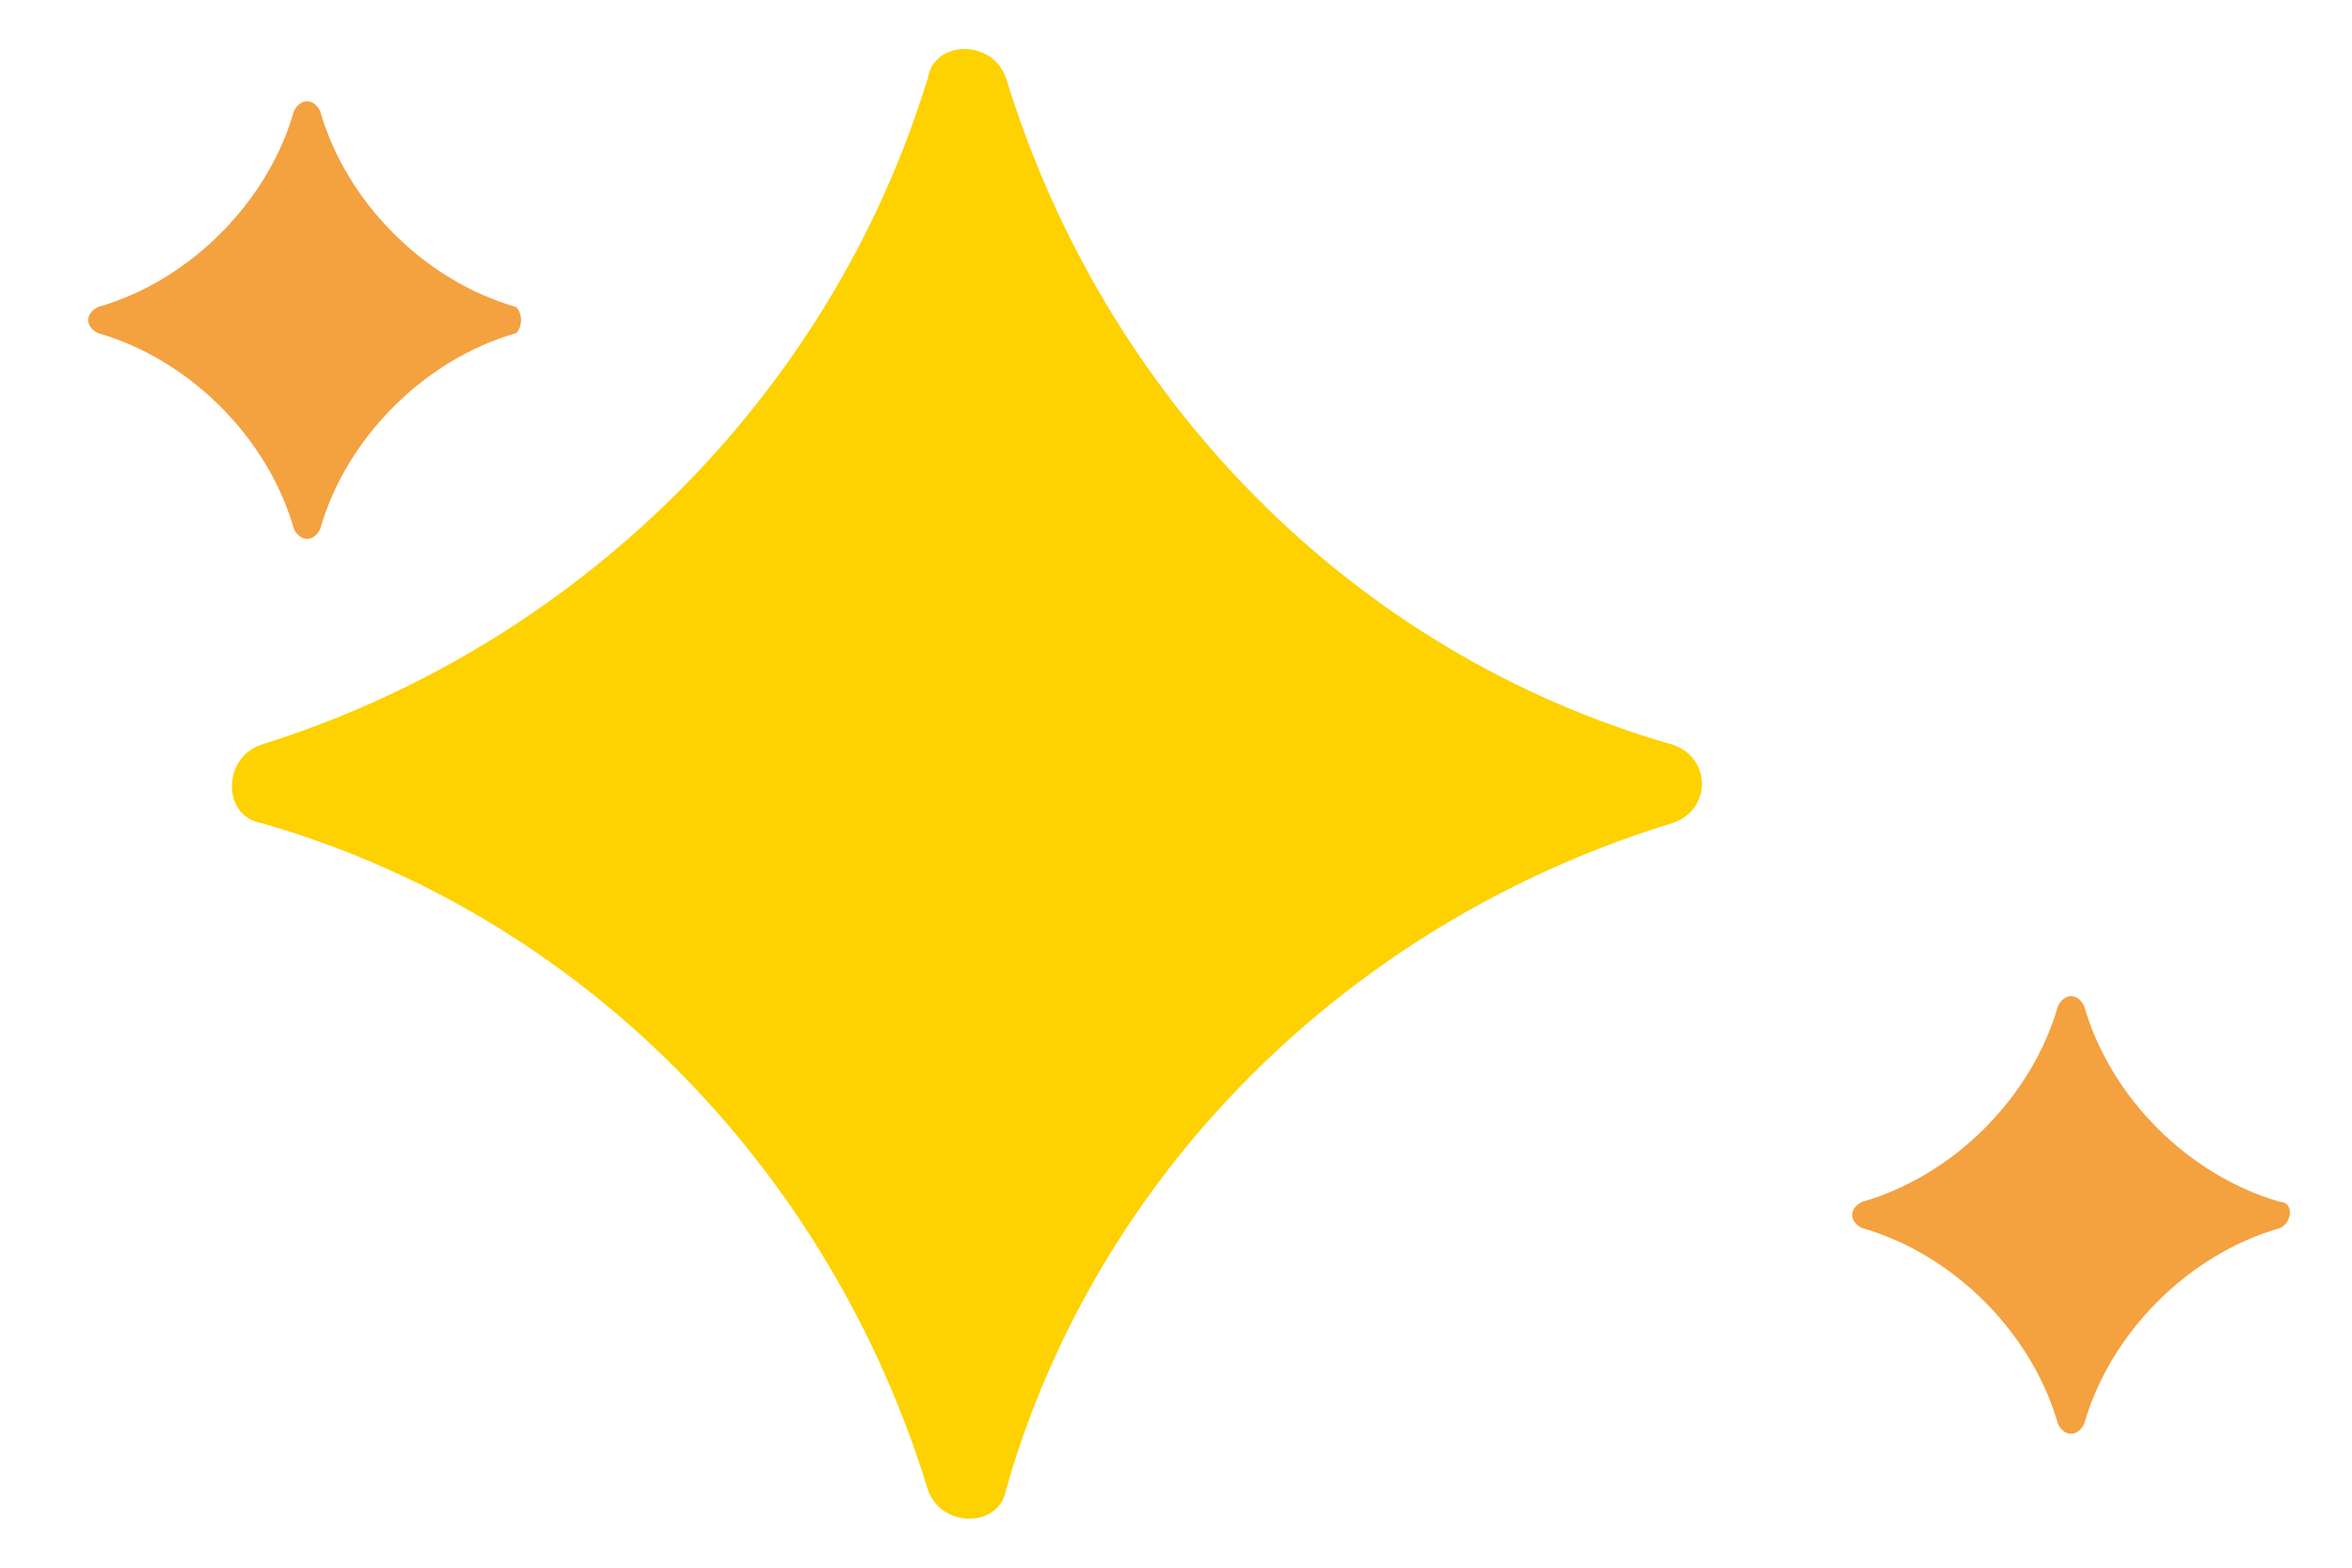
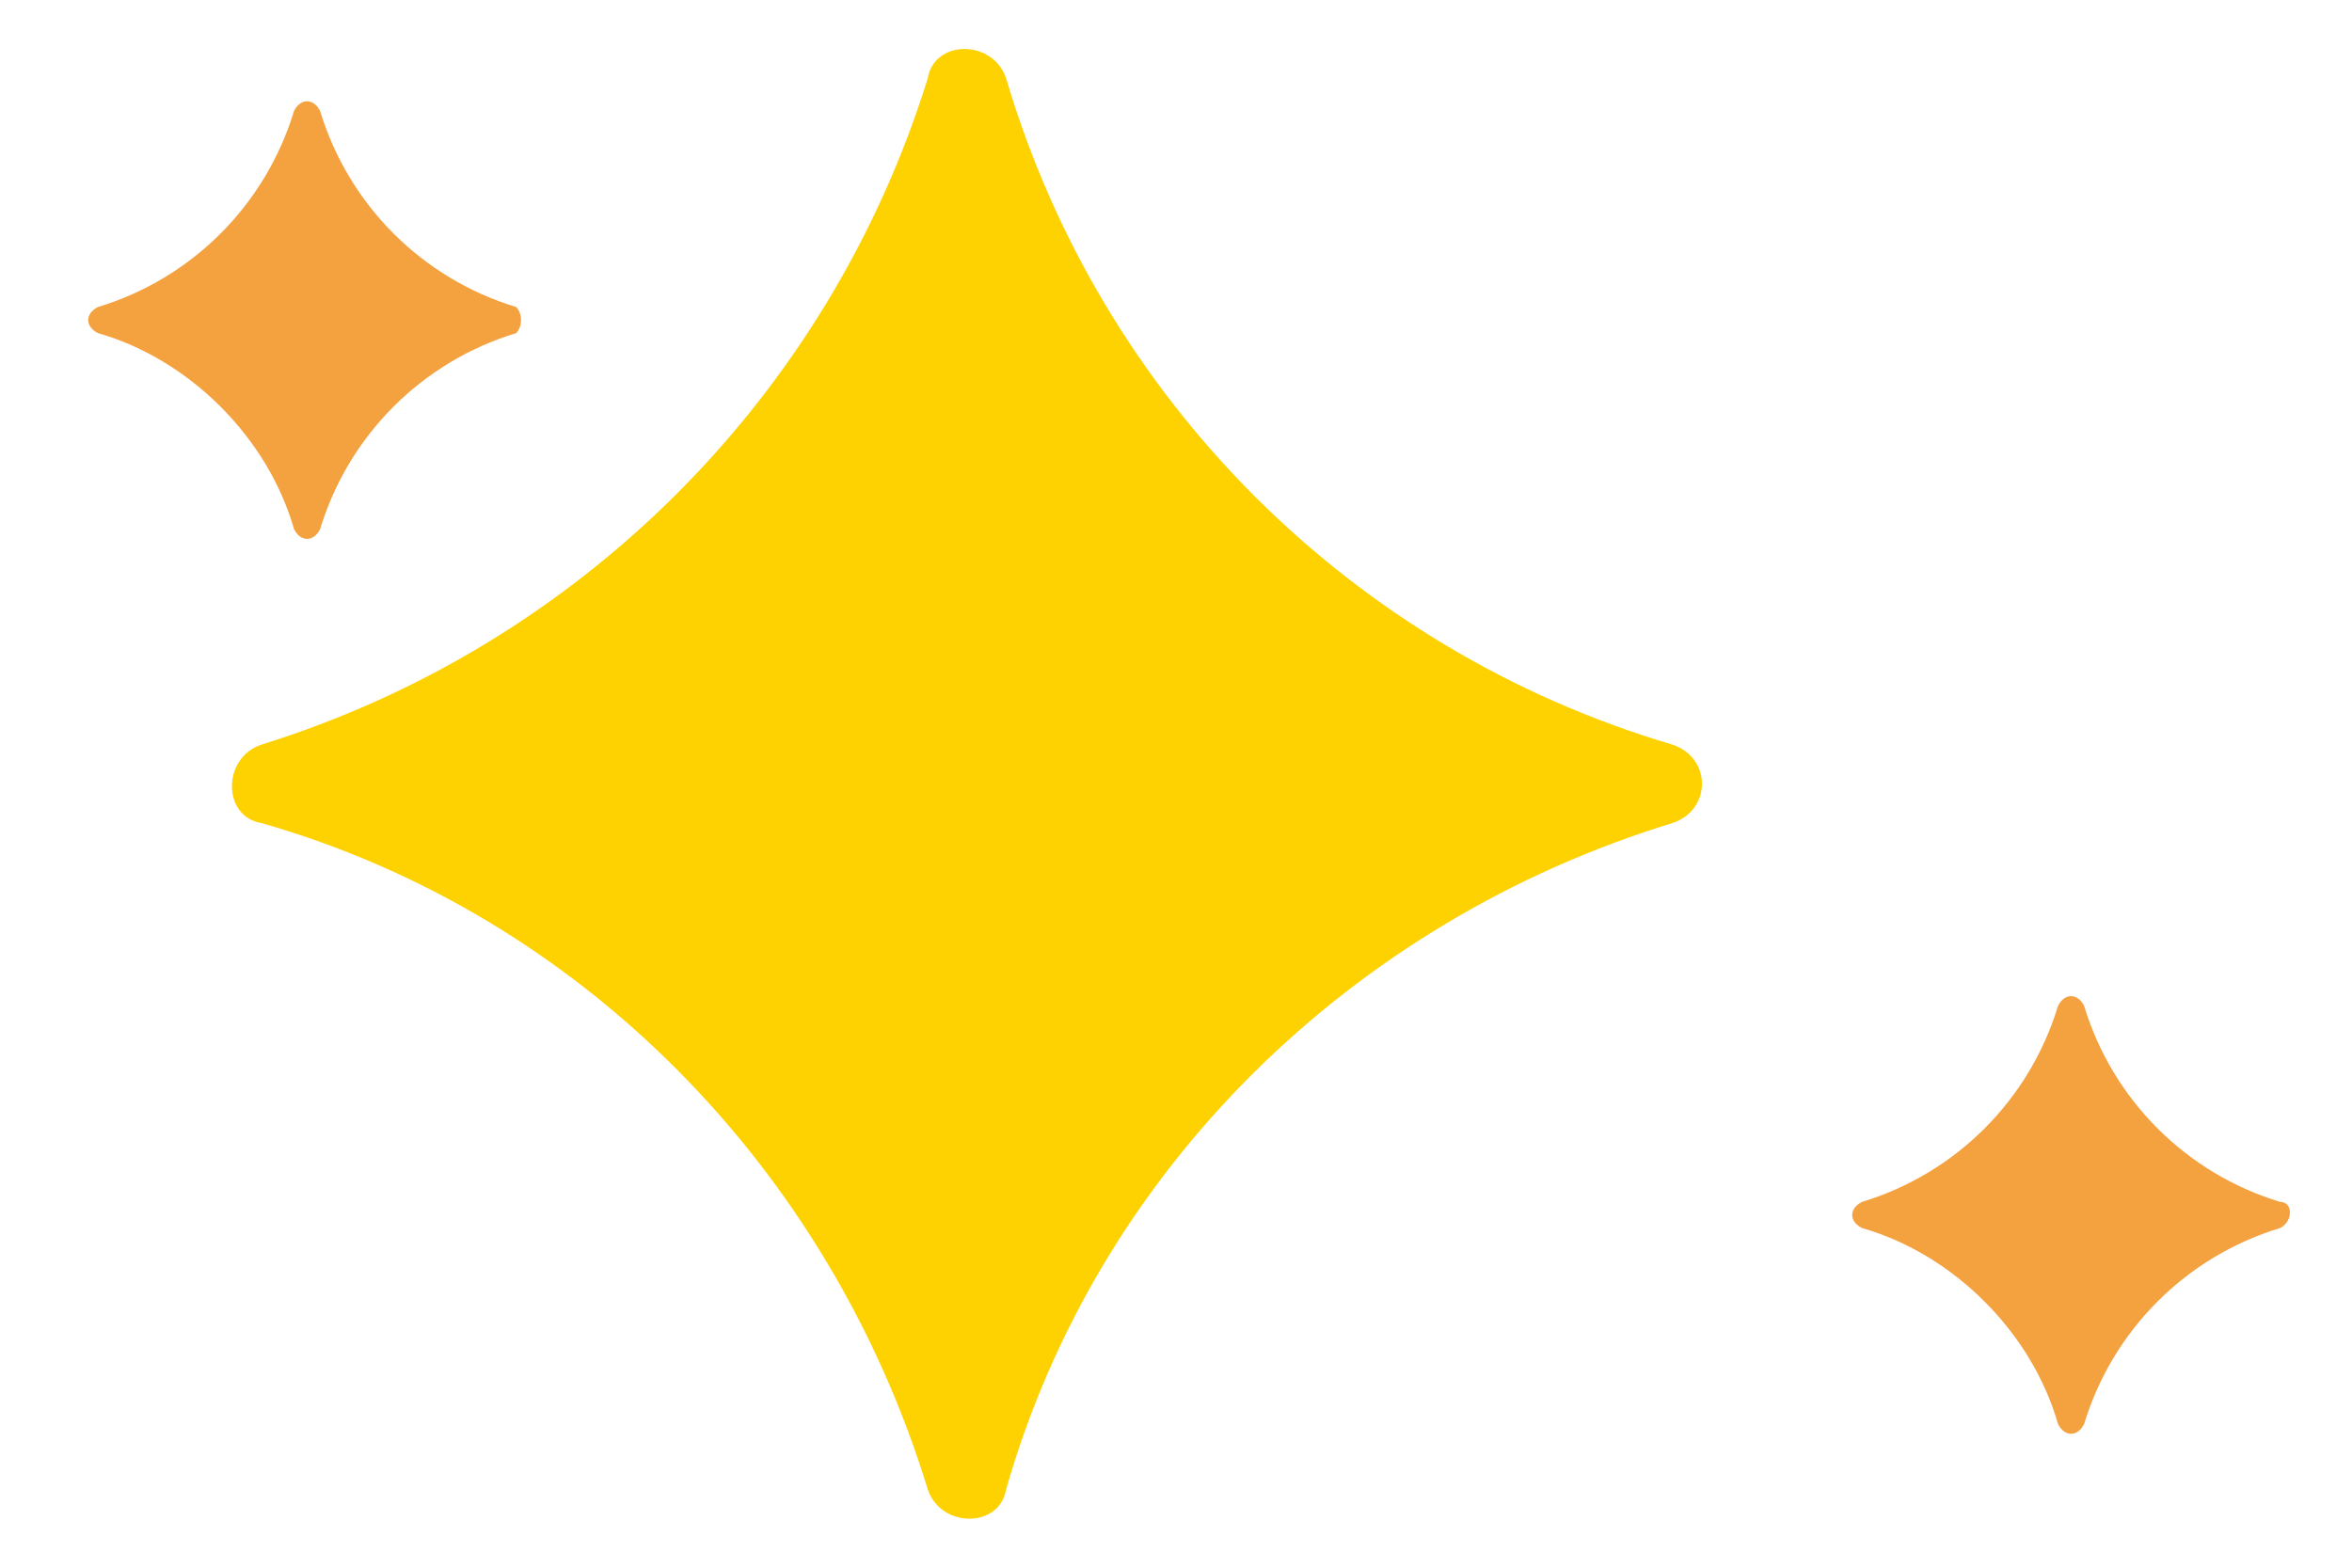
- <svg xmlns="http://www.w3.org/2000/svg" version="1.1" id="Layer_1" x="0px" y="0px" viewBox="0 0 36 24" enable-background="new 0 0 36 24" xml:space="preserve">
-   <path fill="#FED100" d="M25.6,11.4c-4.9-1.4-8.7-5.3-10.2-10.2c-0.2-0.6-1.1-0.6-1.2,0C12.7,6.1,8.8,9.9,4,11.4  c-0.6,0.2-0.6,1.1,0,1.2c4.9,1.4,8.7,5.3,10.2,10.2c0.2,0.6,1.1,0.6,1.2,0c1.4-4.9,5.3-8.7,10.2-10.2C26.2,12.4,26.2,11.6,25.6,11.4  z" />
-   <path fill="#F4A140" d="M7.9,4.7c-1.4-0.4-2.6-1.6-3-3c-0.1-0.2-0.3-0.2-0.4,0c-0.4,1.4-1.6,2.6-3,3C1.3,4.8,1.3,5,1.5,5.1  c1.4,0.4,2.6,1.6,3,3c0.1,0.2,0.3,0.2,0.4,0c0.4-1.4,1.6-2.6,3-3C8,5,8,4.8,7.9,4.7z" />
-   <path fill="#F4A140" d="M34.9,18.4c-1.4-0.4-2.6-1.6-3-3c-0.1-0.2-0.3-0.2-0.4,0c-0.4,1.4-1.6,2.6-3,3c-0.2,0.1-0.2,0.3,0,0.4  c1.4,0.4,2.6,1.6,3,3c0.1,0.2,0.3,0.2,0.4,0c0.4-1.4,1.6-2.6,3-3C35.1,18.7,35.1,18.4,34.9,18.4z" />
+ <svg xmlns="http://www.w3.org/2000/svg" viewBox="0 0 36 24">
+   <path fill="#FED100" d="M25.6 11.4A15.1 15.1 0 0 1 15.4 1.2c-.2-.6-1.1-.6-1.2 0A15.5 15.5 0 0 1 4 11.4c-.6.2-.6 1.1 0 1.2 4.9 1.4 8.7 5.3 10.2 10.2.2.6 1.1.6 1.2 0 1.4-4.9 5.3-8.7 10.2-10.2.6-.2.6-1 0-1.2z" />
+   <path fill="#F4A140" d="M7.9 4.7a4.5 4.5 0 0 1-3-3c-.1-.2-.3-.2-.4 0a4.5 4.5 0 0 1-3 3c-.2.1-.2.3 0 .4 1.4.4 2.6 1.6 3 3 .1.2.3.2.4 0a4.5 4.5 0 0 1 3-3c.1-.1.1-.3 0-.4zM34.9 18.4a4.5 4.5 0 0 1-3-3c-.1-.2-.3-.2-.4 0a4.5 4.5 0 0 1-3 3c-.2.1-.2.3 0 .4 1.4.4 2.6 1.6 3 3 .1.2.3.2.4 0a4.5 4.5 0 0 1 3-3c.2-.1.2-.4 0-.4z" />
</svg>
